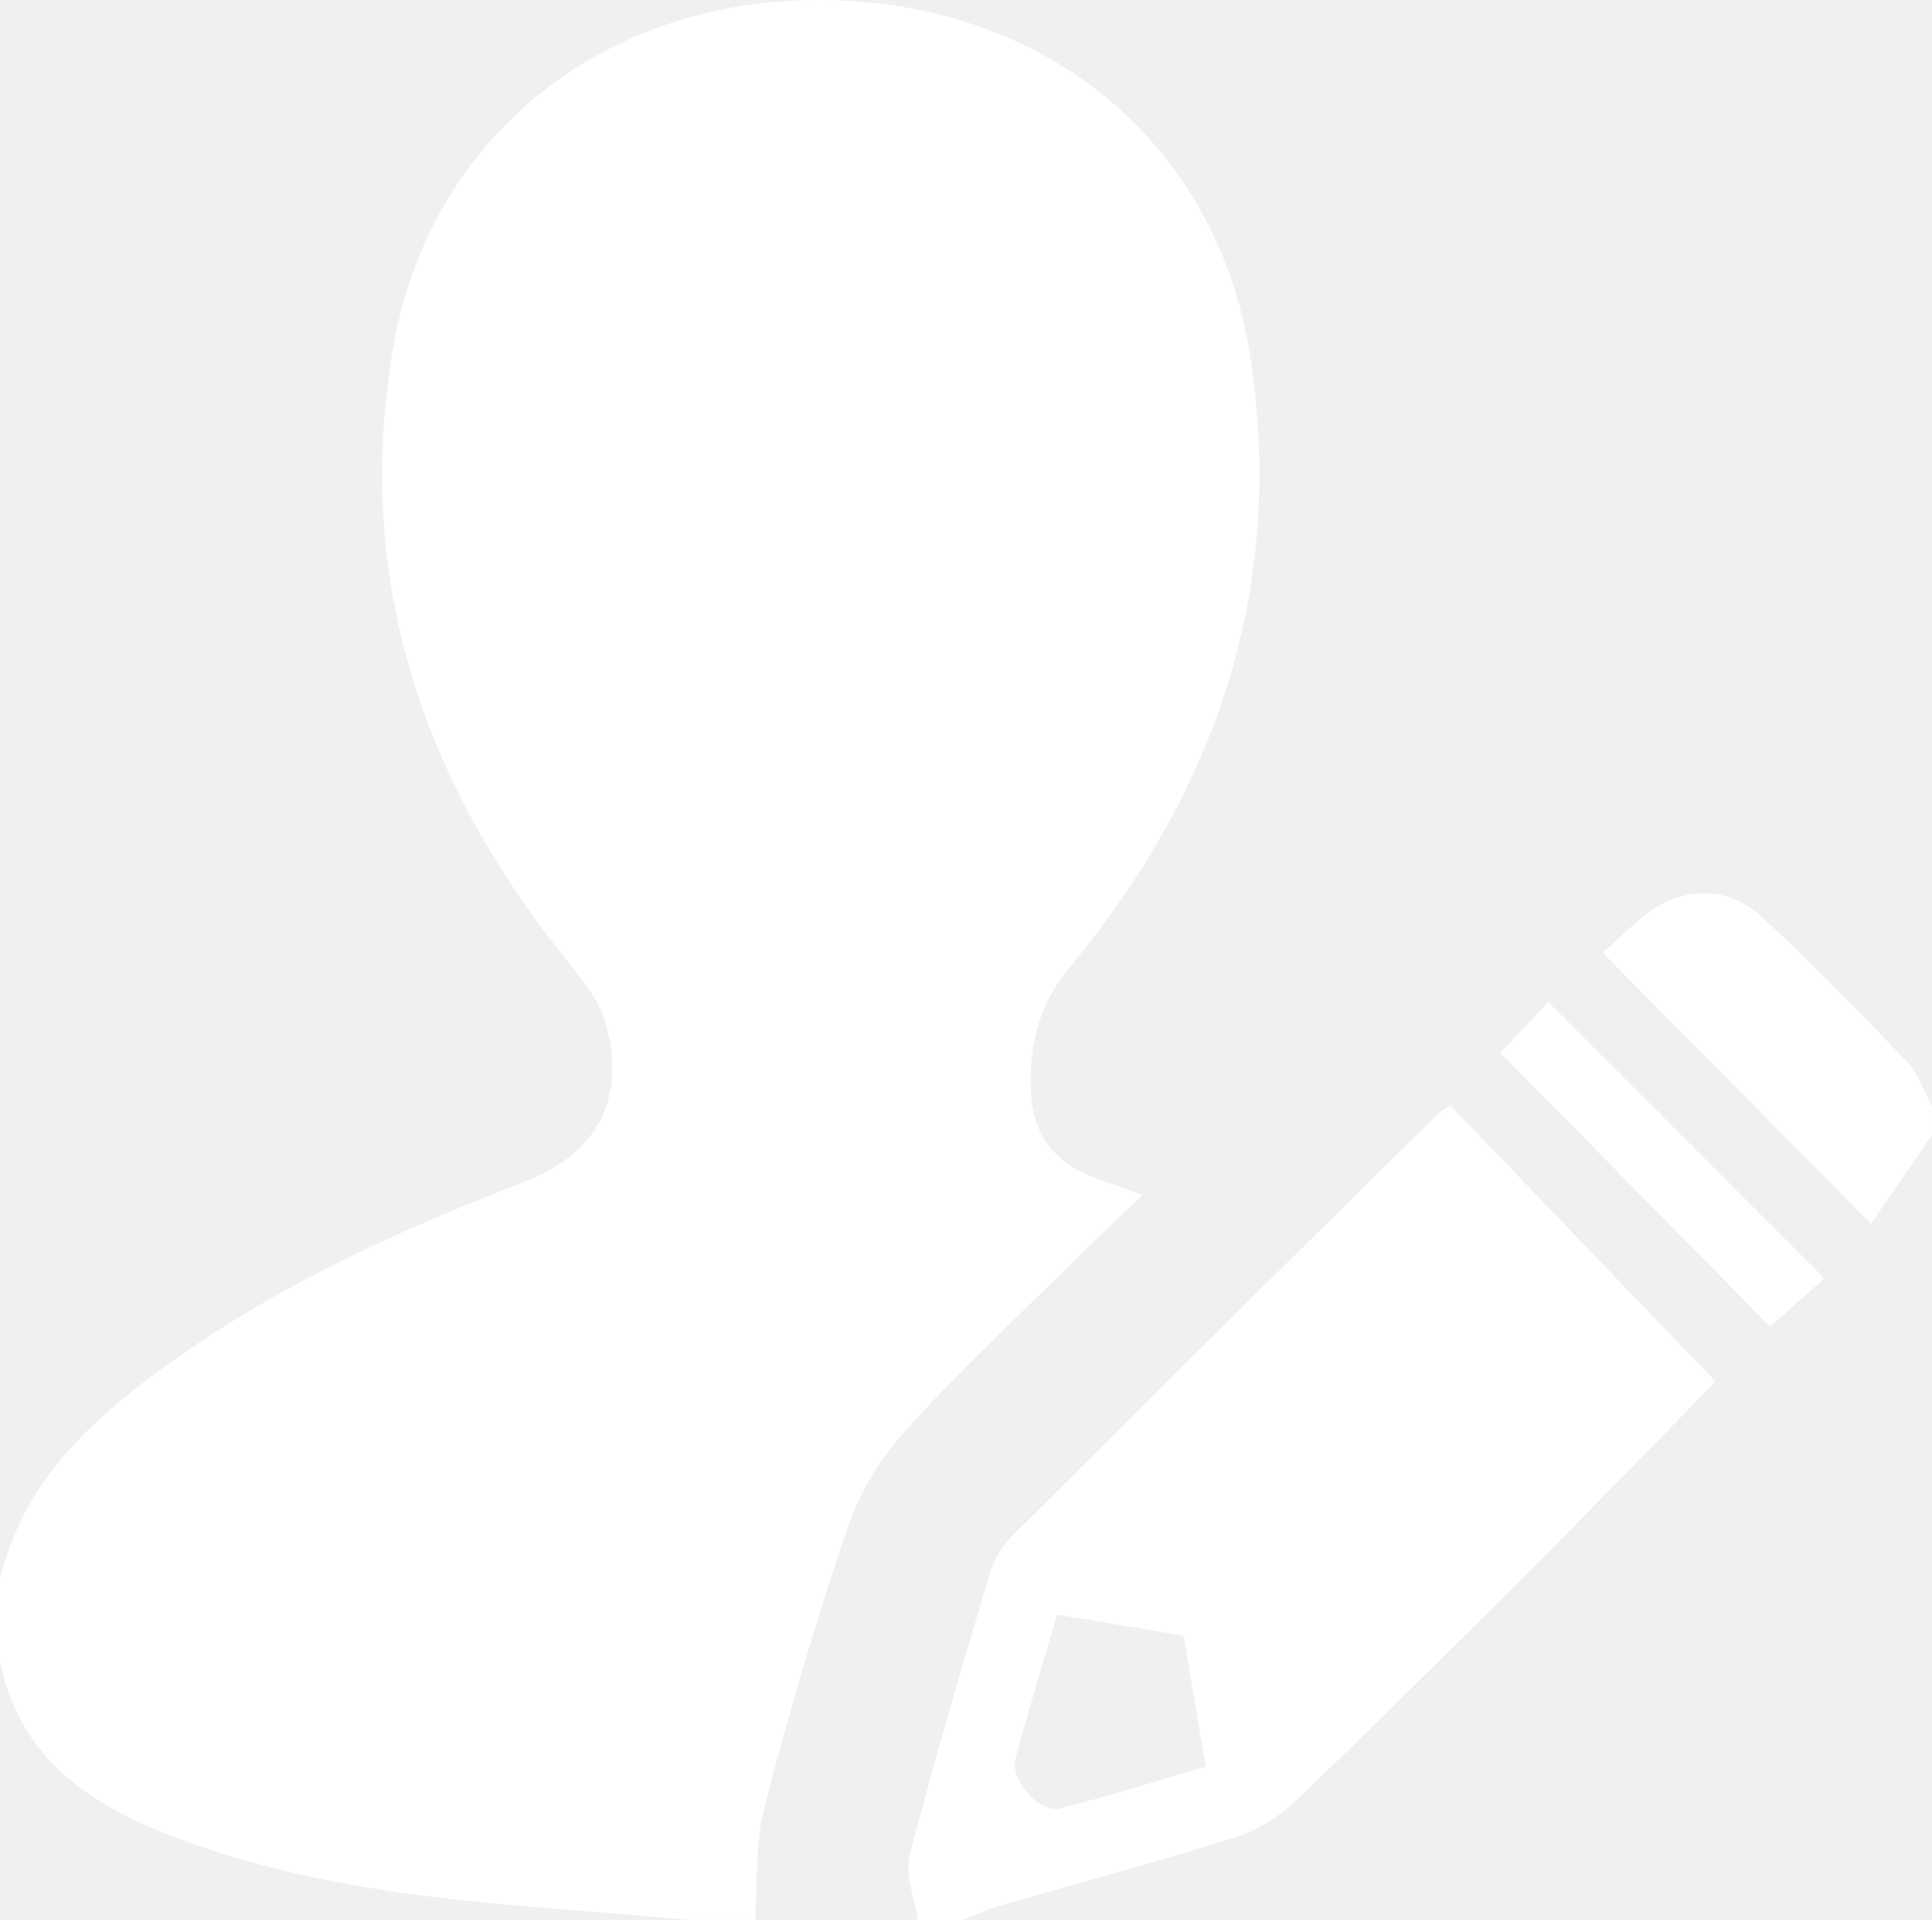
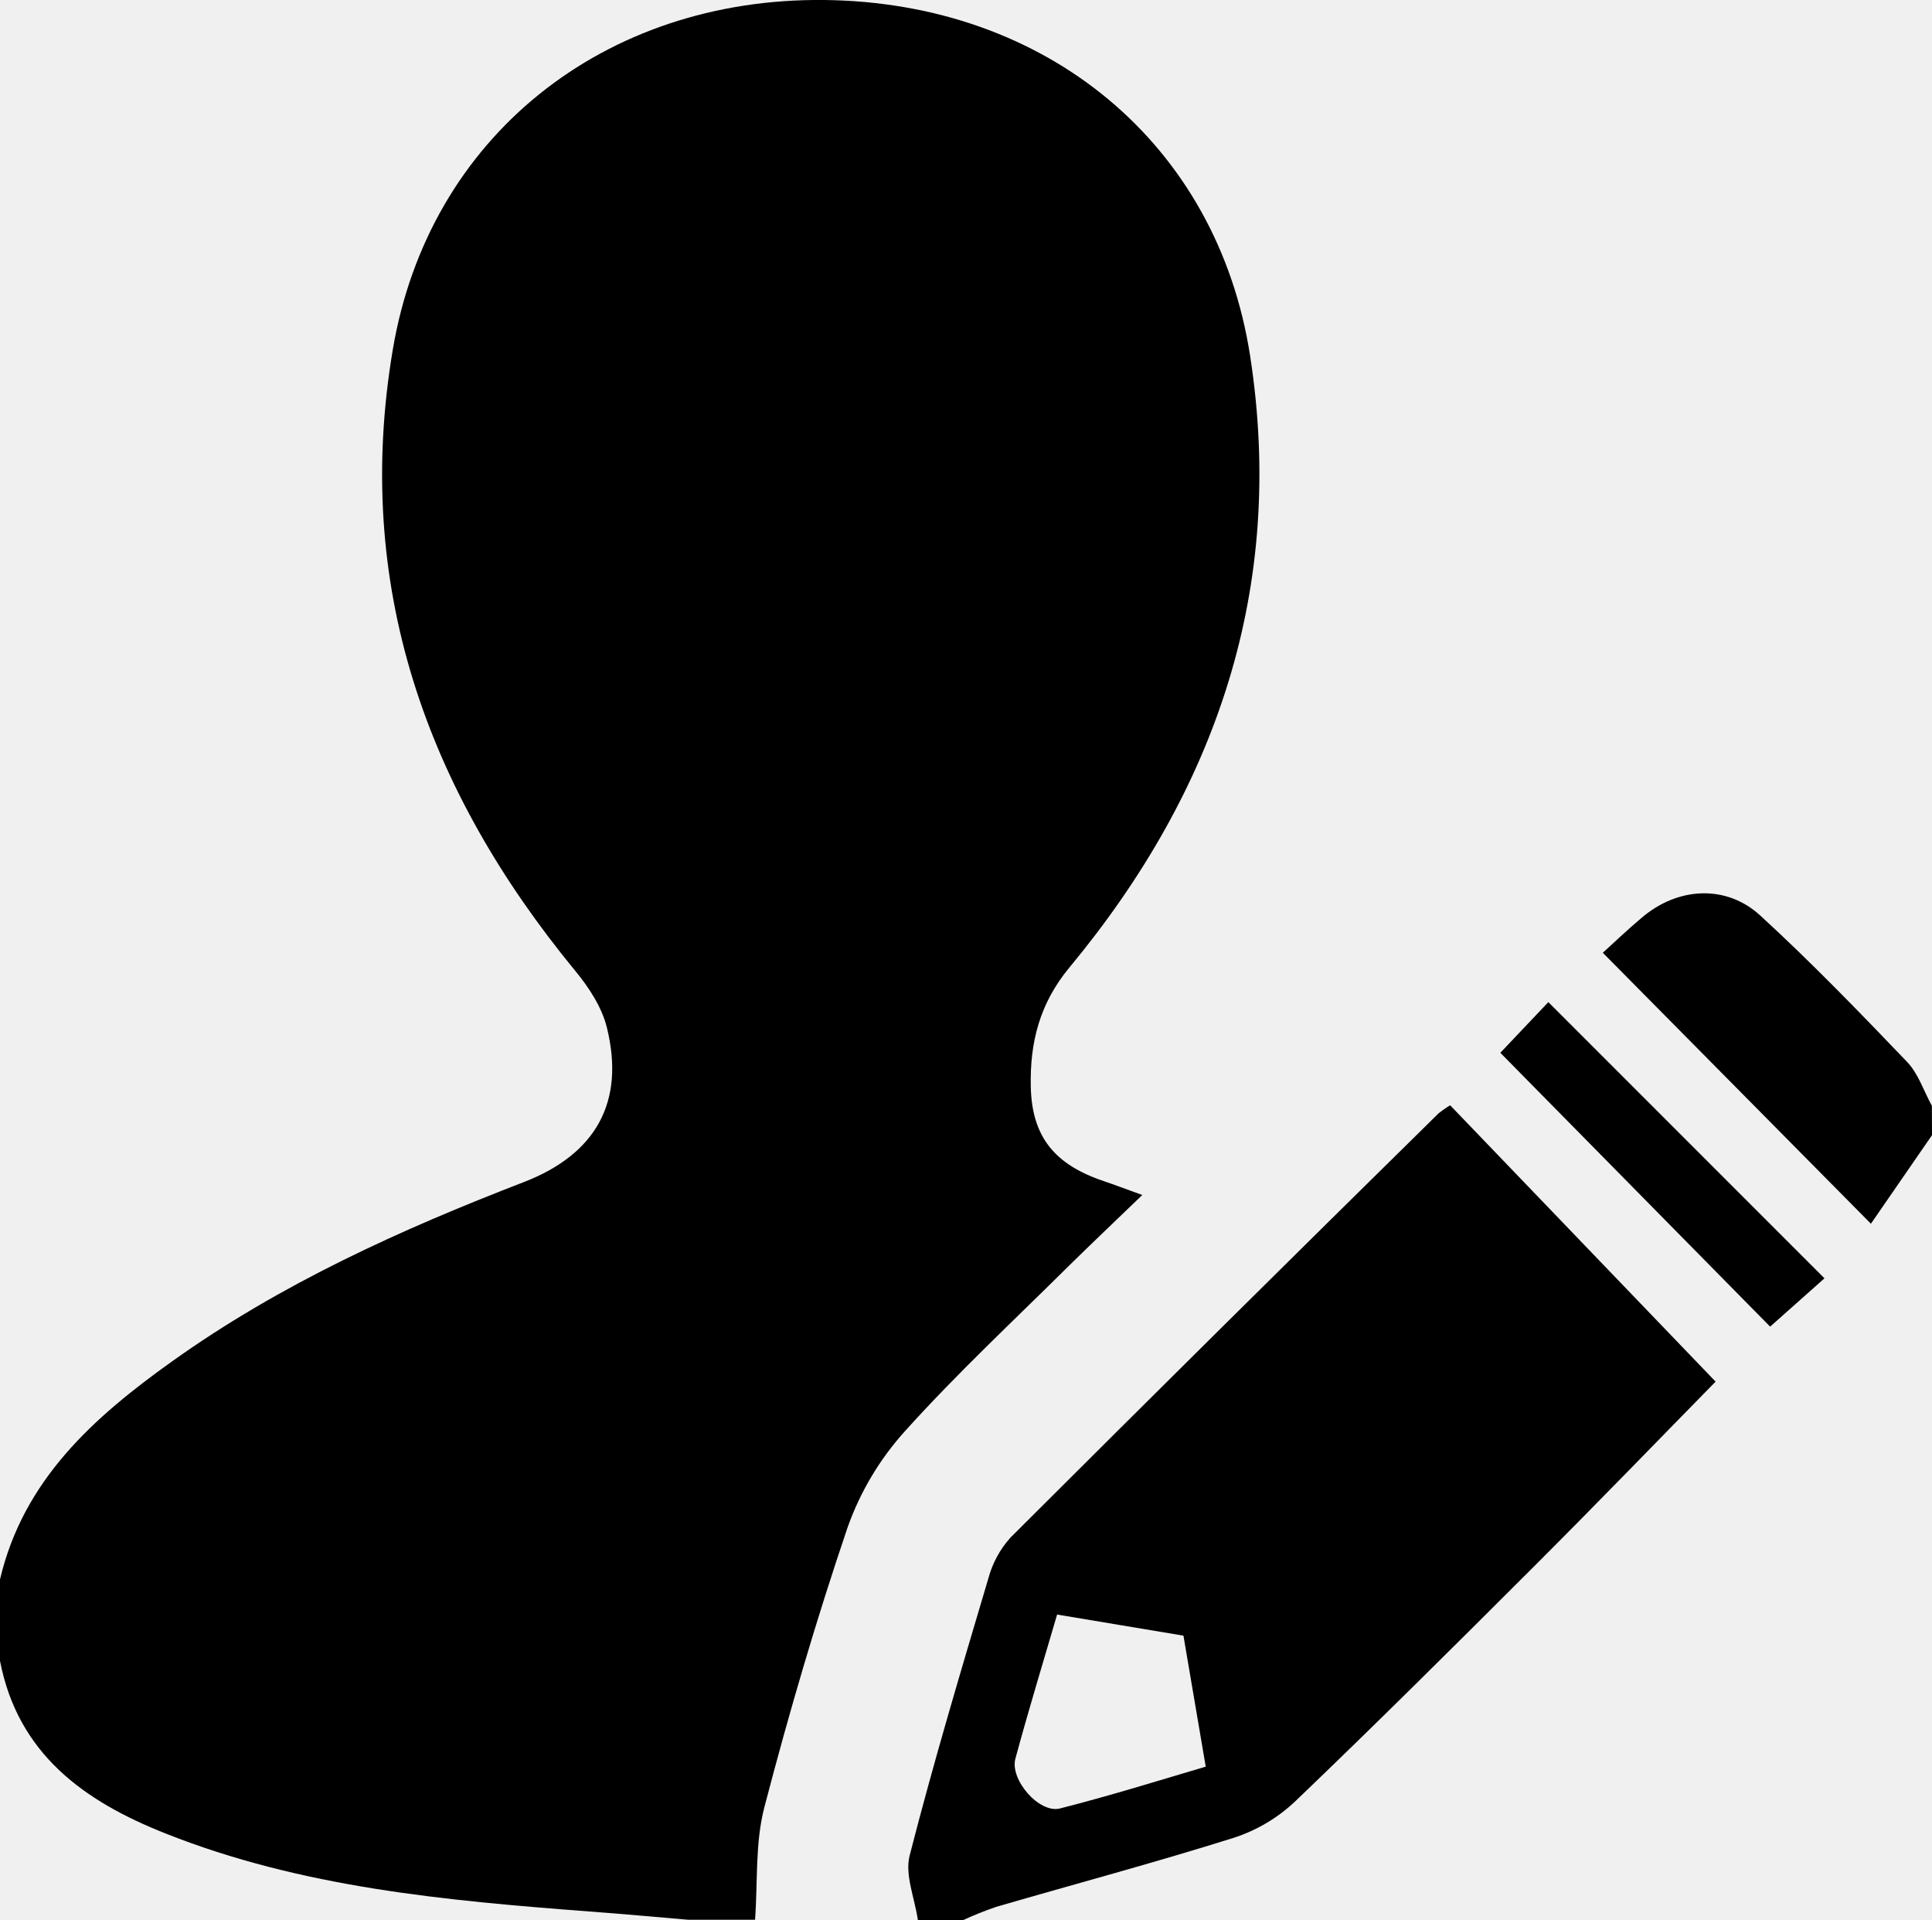
<svg xmlns="http://www.w3.org/2000/svg" viewBox="0 0 329.54 327.43">
-   <defs>
-     <style>.cls-1{fill:#ffffff;}</style>
-   </defs>
  <g id="Layer_2" data-name="Layer 2">
    <g id="Layer_1-2" data-name="Layer 1">
-       <path class="cls-1" d="M0,269.35c4-17,16-27.66,29.37-37.2,18.45-13.17,38.93-22.44,60-30.57,12.25-4.74,17.29-13.63,14.14-26.36-.85-3.46-3.06-6.83-5.38-9.64C72.67,134.64,60.23,99.77,67,59.61,73.11,23.35,103-.39,140.57,0c37.86.4,67.07,24.44,72.67,60.74,6.09,39.43-5.73,74-30.82,104.24-5.17,6.23-6.76,12.93-6.6,20.33.18,8.64,4.16,13.33,12.44,16.11,1.77.6,3.52,1.27,6.58,2.37-4.51,4.35-8.52,8.15-12.44,12-9.41,9.34-19.14,18.39-28,28.23a48.76,48.76,0,0,0-9.83,16.47c-5.33,15.7-10,31.65-14.19,47.7-1.6,6.12-1.12,12.78-1.59,19.2H117.42c-5.63-.47-11.26-1-16.89-1.41-24.57-1.87-49.08-4.08-72.28-13.3C14.4,307.21,3.07,299.15,0,283.24Z" />
-       <path class="cls-1" d="M156.56,327.43c-.53-3.7-2.25-7.69-1.4-11,4.06-15.84,8.75-31.53,13.41-47.21a17,17,0,0,1,3.78-7q36.36-36.29,73-72.33a18.57,18.57,0,0,1,2-1.4l45.28,47.13c-9.63,9.81-20.12,20.67-30.8,31.34-13.53,13.52-27.08,27-40.9,40.23a27.67,27.67,0,0,1-10.48,6.22c-13.41,4.22-27,7.85-40.5,11.77a60.43,60.43,0,0,0-5.75,2.3Zm23.75-52.09c-2.24,7.67-4.81,16.07-7.11,24.55-1,3.61,4.07,9.42,7.6,8.52,8.88-2.26,17.62-5,24.86-7.13-1.36-8-2.58-15.19-3.8-22.34Z" />
-       <path class="cls-1" d="M329.54,193.59l-10.42,15.1-45.73-46.21c1.7-1.54,4.13-3.86,6.67-6,6.07-5.18,14.33-5.72,20.19-.35,8.67,7.95,16.87,16.43,25,24.92,1.94,2,2.88,5,4.27,7.53Z" />
-       <path class="cls-1" d="M255.91,179.54l8.19-8.64L311.2,218c-2.77,2.47-6.15,5.48-9.27,8.24Z" />
+       <path d="M0,269.35c4-17,16-27.66,29.37-37.2,18.45-13.17,38.93-22.44,60-30.57,12.25-4.74,17.29-13.63,14.14-26.36-.85-3.46-3.06-6.83-5.38-9.64C72.67,134.64,60.23,99.77,67,59.61,73.11,23.35,103-.39,140.57,0c37.86.4,67.07,24.44,72.67,60.74,6.09,39.43-5.73,74-30.82,104.24-5.17,6.23-6.76,12.93-6.6,20.33.18,8.64,4.16,13.33,12.44,16.11,1.77.6,3.52,1.27,6.58,2.37-4.51,4.35-8.52,8.15-12.44,12-9.41,9.34-19.14,18.39-28,28.23a48.76,48.76,0,0,0-9.83,16.47c-5.33,15.7-10,31.65-14.19,47.7-1.6,6.12-1.12,12.78-1.59,19.2H117.42c-5.63-.47-11.26-1-16.89-1.41-24.57-1.87-49.08-4.08-72.28-13.3C14.4,307.21,3.07,299.15,0,283.24Z" />
+       <path d="M156.56,327.43c-.53-3.7-2.25-7.69-1.4-11,4.06-15.84,8.75-31.53,13.41-47.21a17,17,0,0,1,3.78-7q36.36-36.29,73-72.33a18.57,18.57,0,0,1,2-1.4l45.28,47.13c-9.63,9.81-20.12,20.67-30.8,31.34-13.53,13.52-27.08,27-40.9,40.23a27.67,27.67,0,0,1-10.48,6.22c-13.41,4.22-27,7.85-40.5,11.77a60.43,60.43,0,0,0-5.75,2.3Zm23.75-52.09c-2.24,7.67-4.81,16.07-7.11,24.55-1,3.61,4.07,9.42,7.6,8.52,8.88-2.26,17.62-5,24.86-7.13-1.36-8-2.58-15.19-3.8-22.34Z" />
+       <path d="M329.54,193.59l-10.42,15.1-45.73-46.21c1.7-1.54,4.13-3.86,6.67-6,6.07-5.18,14.33-5.72,20.19-.35,8.67,7.95,16.87,16.43,25,24.92,1.94,2,2.88,5,4.27,7.53Z" />
+       <path d="M255.91,179.54l8.19-8.64L311.2,218c-2.77,2.47-6.15,5.48-9.27,8.24Z" />
    </g>
  </g>
</svg>
